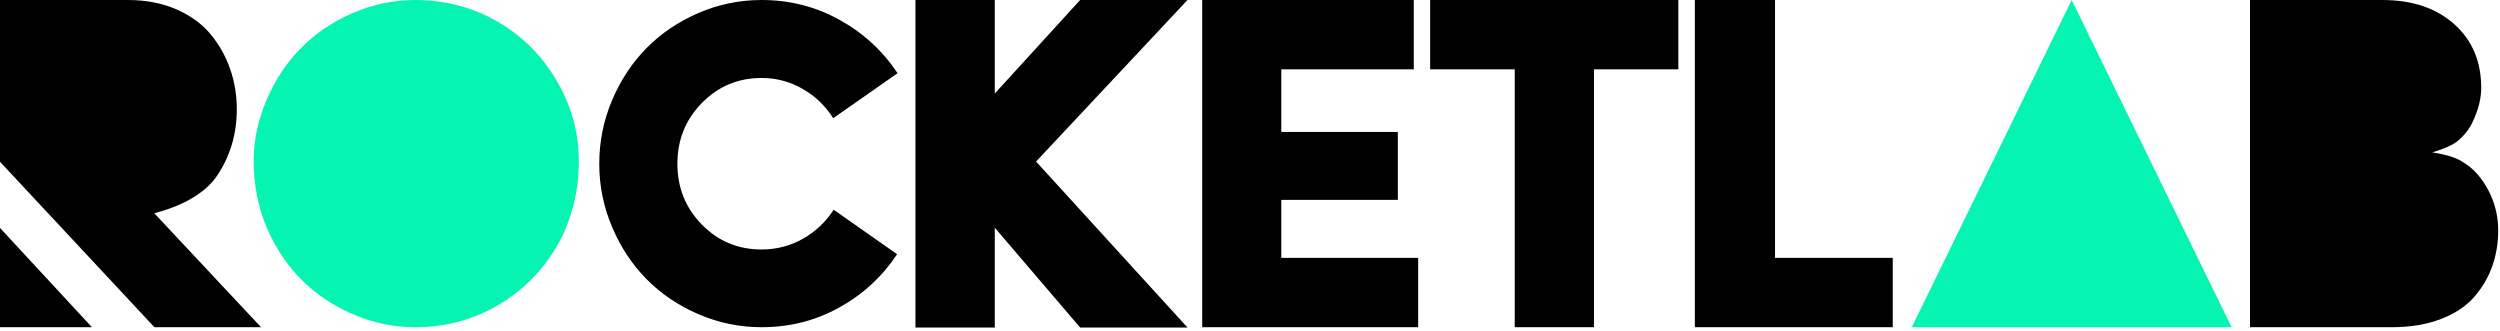
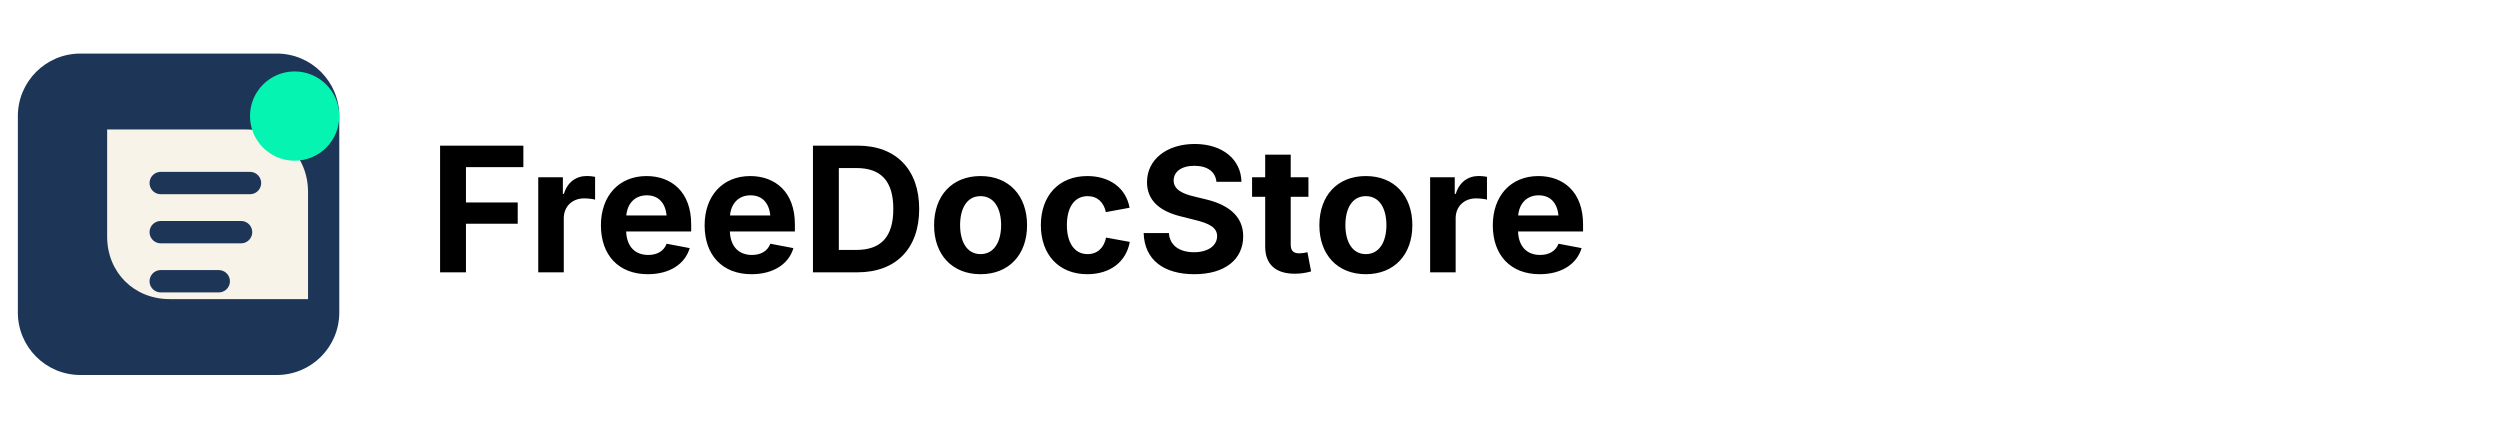
- <svg xmlns="http://www.w3.org/2000/svg" viewBox="0 0 680 90" role="img" aria-label="Rocket Lab" preserveAspectRatio="xMinYMid meet">
-   <g fill="currentColor">
-     <path d="M0,89 L0,44 L0,0 L34.74,0 C39.65,0 44.04,0.84 47.92,2.52 C51.8,4.21 54.92,6.47 57.27,9.3 C59.62,12.14 61.4,15.3 62.6,18.77 C63.81,22.23 64.41,25.88 64.41,29.71 C64.41,36.44 62.63,42.45 59.08,47.75 C55.52,53.05 48.66,56.28 41.96,58 L71,89 L42.06,89 L0,89 Z M0,44 L0,89 L42,89 L0,44 Z" />
-     <polygon points="0,62 25,89 0,89" />
-     <path d="M163,44.56 C163,38.5 164.17,32.72 166.5,27.23 C168.83,21.74 171.97,17.01 175.9,13.03 C179.83,9.06 184.53,5.89 189.99,3.53 C195.46,1.18 201.18,0 207.16,0 C214.78,0 221.83,1.79 228.32,5.38 C234.81,8.96 240.08,13.81 244.14,19.91 L226.63,32.15 C224.54,28.83 221.78,26.17 218.34,24.19 C214.9,22.2 211.17,21.21 207.16,21.21 C200.77,21.21 195.36,23.47 190.92,28 C186.47,32.52 184.25,38.05 184.25,44.56 C184.25,51.04 186.46,56.54 190.88,61.06 C195.31,65.59 200.73,67.86 207.16,67.86 C211.21,67.86 214.96,66.88 218.4,64.94 C221.84,62.99 224.62,60.36 226.75,57.04 L244.01,69.15 C239.96,75.25 234.71,80.09 228.26,83.65 C221.81,87.22 214.78,89 207.16,89 C201.18,89 195.46,87.82 189.99,85.47 C184.53,83.11 179.83,79.94 175.9,75.97 C171.97,71.99 168.83,67.26 166.5,61.77 C164.17,56.28 163,50.54 163,44.56 Z M249,89.09 L249,0 L270.58,0 L270.58,25.44 L293.8,0 L323,0 L281.81,43.94 L323,89.09 L293.8,89.09 L270.58,61.94 L270.58,89.09 L249,89.09 Z M327,89 L327,0 L384.55,0 L384.55,18.86 L348.51,18.86 L348.51,35.89 L380.21,35.89 L380.21,54.37 L348.51,54.37 L348.51,70.14 L385.74,70.14 L385.74,89 L327,89 Z M389,18.86 L389,0 L456.51,0 L456.51,18.86 L433.56,18.86 L433.56,89 L412.01,89 L412.01,18.86 L389,18.86 Z M461,89 L461,0 L482.81,0 L482.81,70.14 L514.83,70.14 L514.83,89 L461,89 Z" />
-     <path d="M612,89 L612,0 L647.97,0 C656.11,0 662.63,2.19 667.54,6.56 C672.44,10.93 674.89,16.72 674.89,23.91 C674.89,25.34 674.7,26.84 674.3,28.42 C673.91,29.99 673.28,31.66 672.43,33.43 C671.58,35.2 670.3,36.8 668.6,38.26 C666.89,39.71 663.88,40.77 661.55,41.44 C663.88,41.78 667.01,42.47 668.94,43.52 C670.87,44.57 672.47,45.81 673.74,47.24 C675.01,48.67 676.09,50.27 676.98,52.04 C677.87,53.8 678.52,55.57 678.91,57.34 C679.31,59.1 679.51,60.87 679.51,62.63 C679.51,66.04 678.99,69.25 677.95,72.25 C676.91,75.26 675.3,78.05 673.12,80.61 C670.93,83.18 667.91,85.22 664.05,86.73 C660.18,88.24 655.67,89 650.52,89 L612,89 Z" />
-   </g>
-   <g fill="#06f4b1">
-     <path d="M69,44 C69,37.94 70.17,32.72 72.5,27.23 C74.83,21.74 77.97,17.01 81.9,13.03 C85.83,9.06 90.53,5.89 95.99,3.53 C101.46,1.18 107.02,0 113,0 C121.07,0 128.66,1.99 135.46,5.96 C142.25,9.94 147.62,15.35 151.55,22.19 C155.48,29.03 157.44,35.93 157.44,44 C157.44,52.03 155.48,60.01 151.55,66.81 C147.62,73.61 142.25,79.01 135.46,83.01 C128.66,87 121.07,89 113,89 C107.02,89 101.46,87.82 95.99,85.47 C90.53,83.11 85.83,79.94 81.9,75.97 C77.97,71.99 74.83,67.26 72.5,61.77 C70.17,56.28 69,49.98 69,44 Z" />
-     <polygon points="520,89 563.5,0 607,89" />
-   </g>
+ <svg xmlns="http://www.w3.org/2000/svg" viewBox="0 0 560 96" role="img" aria-label="FreeDocStore" preserveAspectRatio="xMinYMid meet">
+   <rect x="4" y="12" width="72" height="72" rx="14" fill="#1d3557" />
+   <path d="M24 29h31c8 0 14 6 14 14v24H38c-8 0-14-6-14-14V29z" fill="#f7f3e8" />
+   <path d="M36 41h20M36 52h18M36 63h13" stroke="#1d3557" stroke-width="5" stroke-linecap="round" />
+   <circle cx="66" cy="26" r="10" fill="#06f4b1" />
+   <text x="96" y="61" fill="currentColor" font-family="Inter, ui-sans-serif, system-ui, -apple-system, BlinkMacSystemFont, Segoe UI, sans-serif" font-size="39" font-weight="750" letter-spacing="0">FreeDocStore</text>
</svg>
